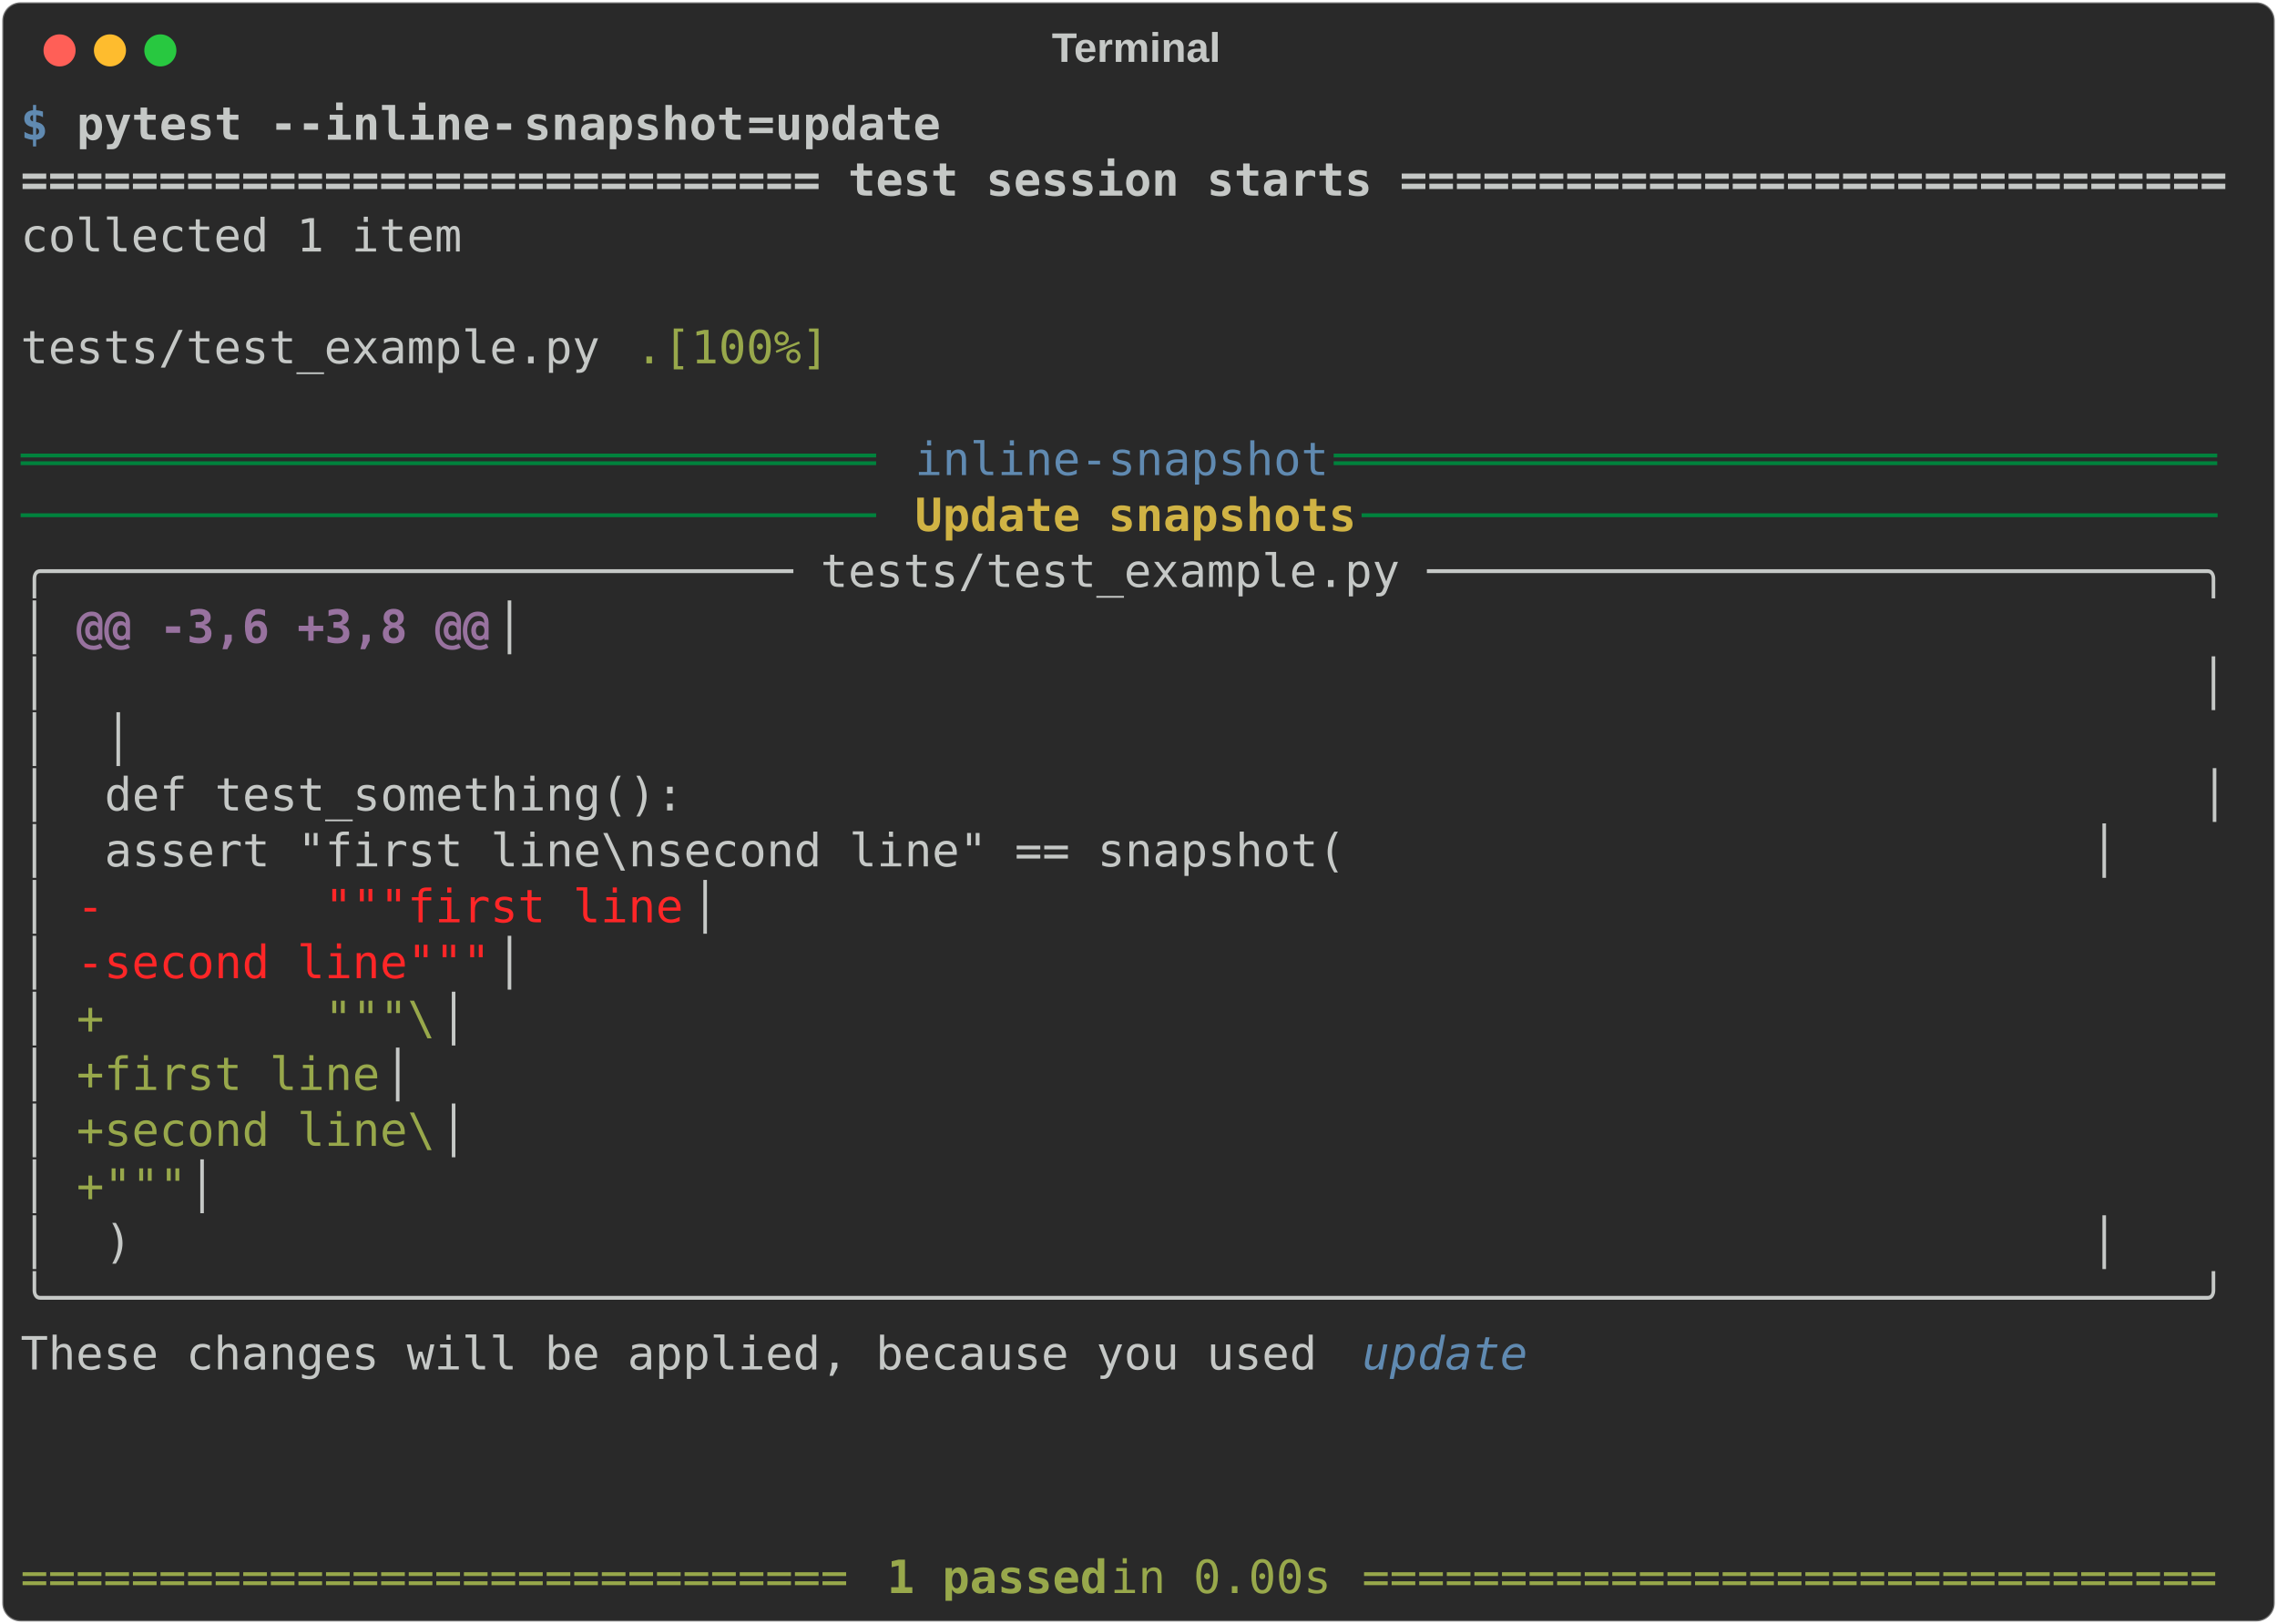
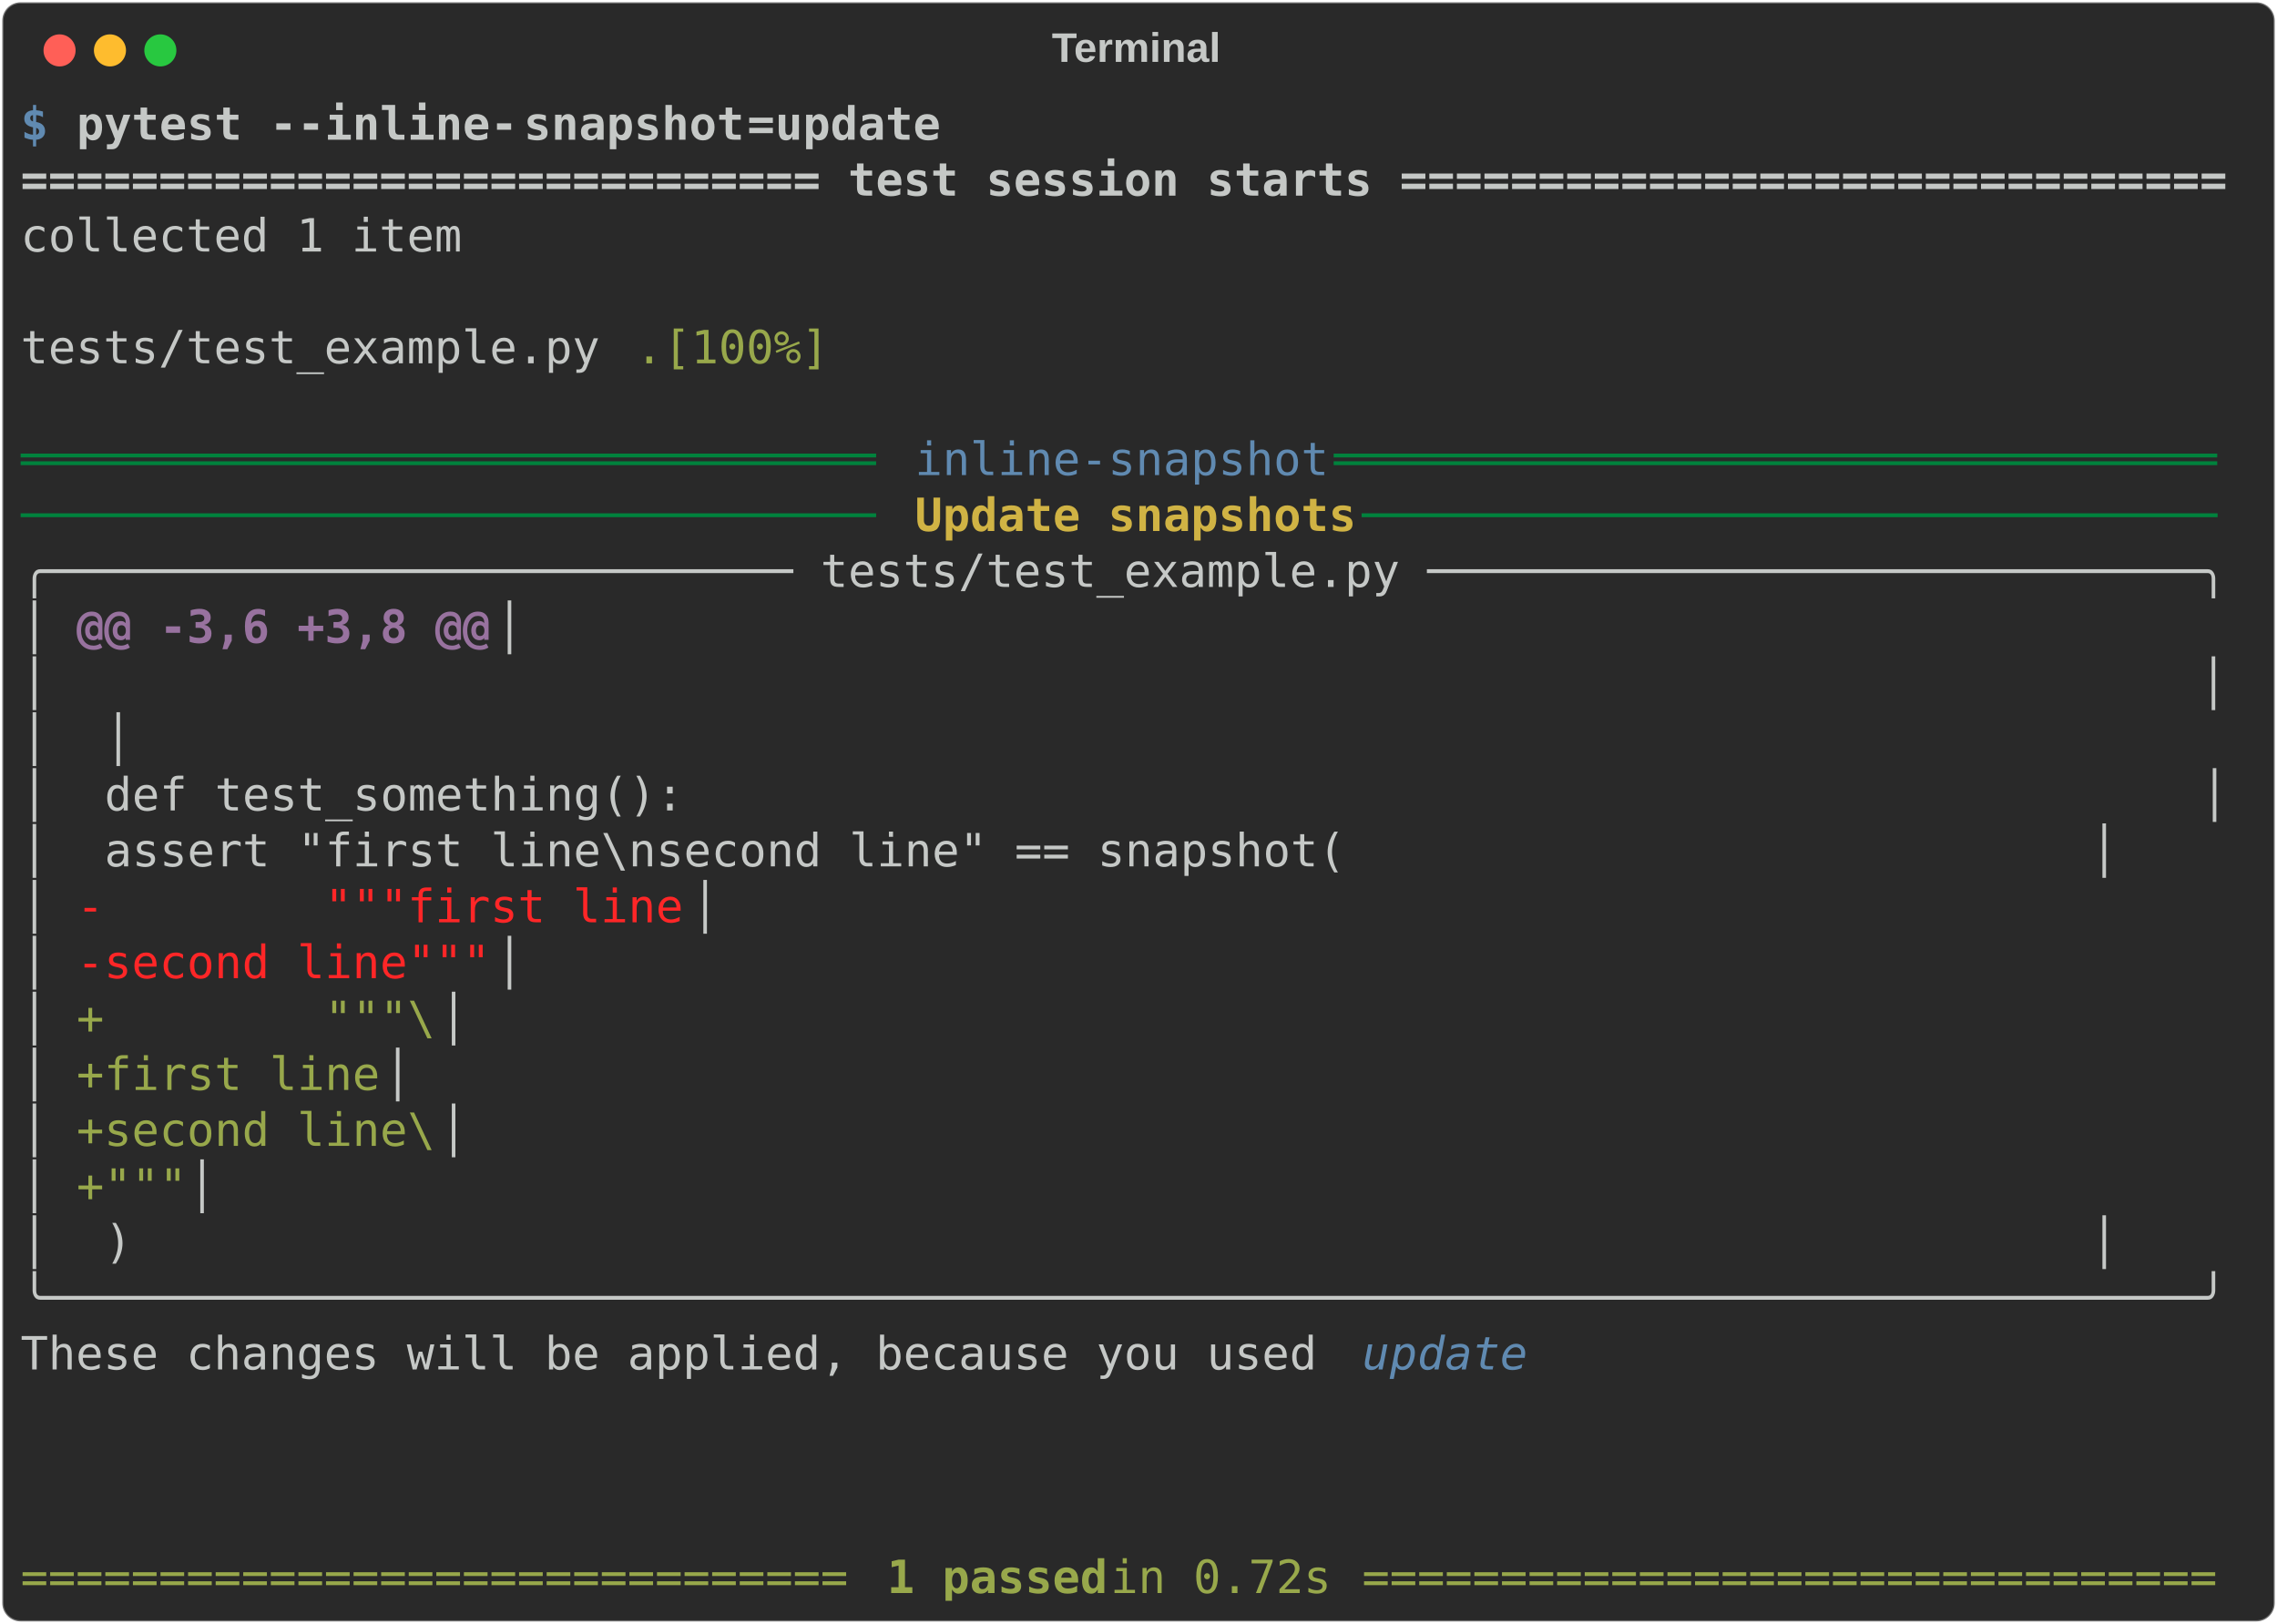
<svg xmlns="http://www.w3.org/2000/svg" class="rich-terminal" viewBox="0 0 994 708.8">
  <style>

    @font-face {
        font-family: "Fira Code";
        src: local("FiraCode-Regular"),
                url("https://cdnjs.cloudflare.com/ajax/libs/firacode/6.2.0/woff2/FiraCode-Regular.woff2") format("woff2"),
                url("https://cdnjs.cloudflare.com/ajax/libs/firacode/6.2.0/woff/FiraCode-Regular.woff") format("woff");
        font-style: normal;
        font-weight: 400;
    }
    @font-face {
        font-family: "Fira Code";
        src: local("FiraCode-Bold"),
                url("https://cdnjs.cloudflare.com/ajax/libs/firacode/6.2.0/woff2/FiraCode-Bold.woff2") format("woff2"),
                url("https://cdnjs.cloudflare.com/ajax/libs/firacode/6.2.0/woff/FiraCode-Bold.woff") format("woff");
        font-style: bold;
        font-weight: 700;
    }

-     .terminal-2737987125-matrix {
+     .terminal-2851692094-matrix {
        font-family: Fira Code, monospace;
        font-size: 20px;
        line-height: 24.4px;
        font-variant-east-asian: full-width;
    }

-     .terminal-2737987125-title {
+     .terminal-2851692094-title {
        font-size: 18px;
        font-weight: bold;
        font-family: arial;
    }

-     .terminal-2737987125-r1 { fill: #608ab1;font-weight: bold }
- .terminal-2737987125-r2 { fill: #c5c8c6 }
- .terminal-2737987125-r3 { fill: #c5c8c6;font-weight: bold }
- .terminal-2737987125-r4 { fill: #98a84b }
- .terminal-2737987125-r5 { fill: #00823d }
- .terminal-2737987125-r6 { fill: #608ab1 }
- .terminal-2737987125-r7 { fill: #d0b344;font-weight: bold }
- .terminal-2737987125-r8 { fill: #98729f;font-weight: bold }
- .terminal-2737987125-r9 { fill: #ff2627 }
- .terminal-2737987125-r10 { fill: #608ab1;font-style: italic; }
- .terminal-2737987125-r11 { fill: #98a84b;font-weight: bold }
+     .terminal-2851692094-r1 { fill: #608ab1;font-weight: bold }
+ .terminal-2851692094-r2 { fill: #c5c8c6 }
+ .terminal-2851692094-r3 { fill: #c5c8c6;font-weight: bold }
+ .terminal-2851692094-r4 { fill: #98a84b }
+ .terminal-2851692094-r5 { fill: #00823d }
+ .terminal-2851692094-r6 { fill: #608ab1 }
+ .terminal-2851692094-r7 { fill: #d0b344;font-weight: bold }
+ .terminal-2851692094-r8 { fill: #98729f;font-weight: bold }
+ .terminal-2851692094-r9 { fill: #ff2627 }
+ .terminal-2851692094-r10 { fill: #608ab1;font-style: italic; }
+ .terminal-2851692094-r11 { fill: #98a84b;font-weight: bold }
    </style>
  <defs>
-     <clipPath id="terminal-2737987125-clip-terminal">
+     <clipPath id="terminal-2851692094-clip-terminal">
      <rect x="0" y="0" width="975.0" height="657.8" />
    </clipPath>
-     <clipPath id="terminal-2737987125-line-0">
+     <clipPath id="terminal-2851692094-line-0">
      <rect x="0" y="1.5" width="976" height="24.65" />
    </clipPath>
-     <clipPath id="terminal-2737987125-line-1">
+     <clipPath id="terminal-2851692094-line-1">
      <rect x="0" y="25.9" width="976" height="24.65" />
    </clipPath>
-     <clipPath id="terminal-2737987125-line-2">
+     <clipPath id="terminal-2851692094-line-2">
      <rect x="0" y="50.3" width="976" height="24.65" />
    </clipPath>
-     <clipPath id="terminal-2737987125-line-3">
+     <clipPath id="terminal-2851692094-line-3">
      <rect x="0" y="74.7" width="976" height="24.65" />
    </clipPath>
-     <clipPath id="terminal-2737987125-line-4">
+     <clipPath id="terminal-2851692094-line-4">
      <rect x="0" y="99.1" width="976" height="24.65" />
    </clipPath>
-     <clipPath id="terminal-2737987125-line-5">
+     <clipPath id="terminal-2851692094-line-5">
      <rect x="0" y="123.5" width="976" height="24.65" />
    </clipPath>
-     <clipPath id="terminal-2737987125-line-6">
+     <clipPath id="terminal-2851692094-line-6">
      <rect x="0" y="147.9" width="976" height="24.65" />
    </clipPath>
-     <clipPath id="terminal-2737987125-line-7">
+     <clipPath id="terminal-2851692094-line-7">
      <rect x="0" y="172.3" width="976" height="24.65" />
    </clipPath>
-     <clipPath id="terminal-2737987125-line-8">
+     <clipPath id="terminal-2851692094-line-8">
      <rect x="0" y="196.7" width="976" height="24.65" />
    </clipPath>
-     <clipPath id="terminal-2737987125-line-9">
+     <clipPath id="terminal-2851692094-line-9">
      <rect x="0" y="221.1" width="976" height="24.65" />
    </clipPath>
-     <clipPath id="terminal-2737987125-line-10">
+     <clipPath id="terminal-2851692094-line-10">
      <rect x="0" y="245.5" width="976" height="24.65" />
    </clipPath>
-     <clipPath id="terminal-2737987125-line-11">
+     <clipPath id="terminal-2851692094-line-11">
      <rect x="0" y="269.9" width="976" height="24.65" />
    </clipPath>
-     <clipPath id="terminal-2737987125-line-12">
+     <clipPath id="terminal-2851692094-line-12">
      <rect x="0" y="294.3" width="976" height="24.65" />
    </clipPath>
-     <clipPath id="terminal-2737987125-line-13">
+     <clipPath id="terminal-2851692094-line-13">
      <rect x="0" y="318.7" width="976" height="24.65" />
    </clipPath>
-     <clipPath id="terminal-2737987125-line-14">
+     <clipPath id="terminal-2851692094-line-14">
      <rect x="0" y="343.1" width="976" height="24.65" />
    </clipPath>
-     <clipPath id="terminal-2737987125-line-15">
+     <clipPath id="terminal-2851692094-line-15">
      <rect x="0" y="367.5" width="976" height="24.65" />
    </clipPath>
-     <clipPath id="terminal-2737987125-line-16">
+     <clipPath id="terminal-2851692094-line-16">
      <rect x="0" y="391.9" width="976" height="24.65" />
    </clipPath>
-     <clipPath id="terminal-2737987125-line-17">
+     <clipPath id="terminal-2851692094-line-17">
      <rect x="0" y="416.3" width="976" height="24.65" />
    </clipPath>
-     <clipPath id="terminal-2737987125-line-18">
+     <clipPath id="terminal-2851692094-line-18">
      <rect x="0" y="440.7" width="976" height="24.65" />
    </clipPath>
-     <clipPath id="terminal-2737987125-line-19">
+     <clipPath id="terminal-2851692094-line-19">
      <rect x="0" y="465.1" width="976" height="24.65" />
    </clipPath>
-     <clipPath id="terminal-2737987125-line-20">
+     <clipPath id="terminal-2851692094-line-20">
      <rect x="0" y="489.5" width="976" height="24.65" />
    </clipPath>
-     <clipPath id="terminal-2737987125-line-21">
+     <clipPath id="terminal-2851692094-line-21">
      <rect x="0" y="513.9" width="976" height="24.65" />
    </clipPath>
-     <clipPath id="terminal-2737987125-line-22">
+     <clipPath id="terminal-2851692094-line-22">
      <rect x="0" y="538.3" width="976" height="24.65" />
    </clipPath>
-     <clipPath id="terminal-2737987125-line-23">
+     <clipPath id="terminal-2851692094-line-23">
      <rect x="0" y="562.7" width="976" height="24.65" />
    </clipPath>
-     <clipPath id="terminal-2737987125-line-24">
+     <clipPath id="terminal-2851692094-line-24">
      <rect x="0" y="587.1" width="976" height="24.65" />
    </clipPath>
-     <clipPath id="terminal-2737987125-line-25">
+     <clipPath id="terminal-2851692094-line-25">
      <rect x="0" y="611.5" width="976" height="24.65" />
    </clipPath>
  </defs>
  <rect fill="#292929" stroke="rgba(255,255,255,0.35)" stroke-width="1" x="1" y="1" width="992" height="706.8" rx="8" />
-   <text class="terminal-2737987125-title" fill="#c5c8c6" text-anchor="middle" x="496" y="27">Terminal</text>
+   <text class="terminal-2851692094-title" fill="#c5c8c6" text-anchor="middle" x="496" y="27">Terminal</text>
  <g transform="translate(26,22)">
    <circle cx="0" cy="0" r="7" fill="#ff5f57" />
    <circle cx="22" cy="0" r="7" fill="#febc2e" />
    <circle cx="44" cy="0" r="7" fill="#28c840" />
  </g>
-   <g transform="translate(9, 41)" clip-path="url(#terminal-2737987125-clip-terminal)">
-     <g class="terminal-2737987125-matrix">
-       <text class="terminal-2737987125-r1" x="0" y="20" textLength="12.2" clip-path="url(#terminal-2737987125-line-0)">$</text>
-       <text class="terminal-2737987125-r3" x="24.4" y="20" textLength="195.2" clip-path="url(#terminal-2737987125-line-0)">pytest --inline-</text>
-       <text class="terminal-2737987125-r3" x="219.6" y="20" textLength="97.6" clip-path="url(#terminal-2737987125-line-0)">snapshot</text>
-       <text class="terminal-2737987125-r3" x="317.2" y="20" textLength="12.2" clip-path="url(#terminal-2737987125-line-0)">=</text>
-       <text class="terminal-2737987125-r3" x="329.4" y="20" textLength="73.2" clip-path="url(#terminal-2737987125-line-0)">update</text>
-       <text class="terminal-2737987125-r2" x="976" y="20" textLength="12.2" clip-path="url(#terminal-2737987125-line-0)">
- </text>
-       <text class="terminal-2737987125-r3" x="0" y="44.4" textLength="976" clip-path="url(#terminal-2737987125-line-1)">============================= test session starts ==============================</text>
-       <text class="terminal-2737987125-r2" x="976" y="44.4" textLength="12.2" clip-path="url(#terminal-2737987125-line-1)">
- </text>
-       <text class="terminal-2737987125-r2" x="0" y="68.8" textLength="195.2" clip-path="url(#terminal-2737987125-line-2)">collected 1 item</text>
-       <text class="terminal-2737987125-r2" x="976" y="68.8" textLength="12.2" clip-path="url(#terminal-2737987125-line-2)">
- </text>
-       <text class="terminal-2737987125-r2" x="976" y="93.2" textLength="12.2" clip-path="url(#terminal-2737987125-line-3)">
- </text>
-       <text class="terminal-2737987125-r2" x="0" y="117.6" textLength="268.4" clip-path="url(#terminal-2737987125-line-4)">tests/test_example.py </text>
-       <text class="terminal-2737987125-r4" x="268.4" y="117.6" textLength="12.2" clip-path="url(#terminal-2737987125-line-4)">.</text>
-       <text class="terminal-2737987125-r4" x="280.6" y="117.6" textLength="683.2" clip-path="url(#terminal-2737987125-line-4)">                                                  [100%]</text>
-       <text class="terminal-2737987125-r2" x="976" y="117.6" textLength="12.2" clip-path="url(#terminal-2737987125-line-4)">
- </text>
-       <text class="terminal-2737987125-r2" x="976" y="142" textLength="12.2" clip-path="url(#terminal-2737987125-line-5)">
- </text>
-       <text class="terminal-2737987125-r5" x="0" y="166.4" textLength="390.4" clip-path="url(#terminal-2737987125-line-6)">═══════════════════════════════ </text>
-       <text class="terminal-2737987125-r6" x="390.4" y="166.4" textLength="183" clip-path="url(#terminal-2737987125-line-6)">inline-snapshot</text>
-       <text class="terminal-2737987125-r5" x="573.4" y="166.4" textLength="402.6" clip-path="url(#terminal-2737987125-line-6)"> ════════════════════════════════</text>
-       <text class="terminal-2737987125-r2" x="976" y="166.4" textLength="12.2" clip-path="url(#terminal-2737987125-line-6)">
- </text>
-       <text class="terminal-2737987125-r5" x="0" y="190.8" textLength="390.4" clip-path="url(#terminal-2737987125-line-7)">─────────────────────────────── </text>
-       <text class="terminal-2737987125-r7" x="390.4" y="190.8" textLength="195.2" clip-path="url(#terminal-2737987125-line-7)">Update snapshots</text>
-       <text class="terminal-2737987125-r5" x="585.6" y="190.8" textLength="390.4" clip-path="url(#terminal-2737987125-line-7)"> ───────────────────────────────</text>
-       <text class="terminal-2737987125-r2" x="976" y="190.8" textLength="12.2" clip-path="url(#terminal-2737987125-line-7)">
- </text>
-       <text class="terminal-2737987125-r2" x="0" y="215.2" textLength="976" clip-path="url(#terminal-2737987125-line-8)">╭─────────────────────────── tests/test_example.py ────────────────────────────╮</text>
-       <text class="terminal-2737987125-r2" x="976" y="215.2" textLength="12.2" clip-path="url(#terminal-2737987125-line-8)">
- </text>
-       <text class="terminal-2737987125-r2" x="0" y="239.6" textLength="24.4" clip-path="url(#terminal-2737987125-line-9)">│ </text>
-       <text class="terminal-2737987125-r8" x="24.4" y="239.6" textLength="183" clip-path="url(#terminal-2737987125-line-9)">@@ -3,6 +3,8 @@</text>
-       <text class="terminal-2737987125-r2" x="207.4" y="239.6" textLength="768.6" clip-path="url(#terminal-2737987125-line-9)">                                                              │</text>
-       <text class="terminal-2737987125-r2" x="976" y="239.6" textLength="12.2" clip-path="url(#terminal-2737987125-line-9)">
- </text>
-       <text class="terminal-2737987125-r2" x="0" y="264" textLength="976" clip-path="url(#terminal-2737987125-line-10)">│                                                                              │</text>
-       <text class="terminal-2737987125-r2" x="976" y="264" textLength="12.2" clip-path="url(#terminal-2737987125-line-10)">
- </text>
-       <text class="terminal-2737987125-r2" x="0" y="288.4" textLength="24.4" clip-path="url(#terminal-2737987125-line-11)">│ </text>
-       <text class="terminal-2737987125-r2" x="36.6" y="288.4" textLength="939.4" clip-path="url(#terminal-2737987125-line-11)">                                                                            │</text>
-       <text class="terminal-2737987125-r2" x="976" y="288.4" textLength="12.2" clip-path="url(#terminal-2737987125-line-11)">
- </text>
-       <text class="terminal-2737987125-r2" x="0" y="312.8" textLength="24.4" clip-path="url(#terminal-2737987125-line-12)">│ </text>
-       <text class="terminal-2737987125-r2" x="36.6" y="312.8" textLength="939.4" clip-path="url(#terminal-2737987125-line-12)">def test_something():                                                       │</text>
-       <text class="terminal-2737987125-r2" x="976" y="312.8" textLength="12.2" clip-path="url(#terminal-2737987125-line-12)">
- </text>
-       <text class="terminal-2737987125-r2" x="0" y="337.2" textLength="24.4" clip-path="url(#terminal-2737987125-line-13)">│ </text>
-       <text class="terminal-2737987125-r2" x="36.6" y="337.2" textLength="939.4" clip-path="url(#terminal-2737987125-line-13)">    assert "first line\nsecond line" == snapshot(                           │</text>
-       <text class="terminal-2737987125-r2" x="976" y="337.2" textLength="12.2" clip-path="url(#terminal-2737987125-line-13)">
- </text>
-       <text class="terminal-2737987125-r2" x="0" y="361.6" textLength="24.4" clip-path="url(#terminal-2737987125-line-14)">│ </text>
-       <text class="terminal-2737987125-r9" x="24.4" y="361.6" textLength="268.4" clip-path="url(#terminal-2737987125-line-14)">-        """first line</text>
-       <text class="terminal-2737987125-r2" x="292.8" y="361.6" textLength="683.2" clip-path="url(#terminal-2737987125-line-14)">                                                       │</text>
-       <text class="terminal-2737987125-r2" x="976" y="361.6" textLength="12.2" clip-path="url(#terminal-2737987125-line-14)">
- </text>
-       <text class="terminal-2737987125-r2" x="0" y="386" textLength="24.4" clip-path="url(#terminal-2737987125-line-15)">│ </text>
-       <text class="terminal-2737987125-r9" x="24.4" y="386" textLength="183" clip-path="url(#terminal-2737987125-line-15)">-second line"""</text>
-       <text class="terminal-2737987125-r2" x="207.4" y="386" textLength="768.6" clip-path="url(#terminal-2737987125-line-15)">                                                              │</text>
-       <text class="terminal-2737987125-r2" x="976" y="386" textLength="12.2" clip-path="url(#terminal-2737987125-line-15)">
- </text>
-       <text class="terminal-2737987125-r2" x="0" y="410.4" textLength="24.4" clip-path="url(#terminal-2737987125-line-16)">│ </text>
-       <text class="terminal-2737987125-r4" x="24.4" y="410.4" textLength="158.6" clip-path="url(#terminal-2737987125-line-16)">+        """\</text>
-       <text class="terminal-2737987125-r2" x="183" y="410.4" textLength="793" clip-path="url(#terminal-2737987125-line-16)">                                                                │</text>
-       <text class="terminal-2737987125-r2" x="976" y="410.4" textLength="12.2" clip-path="url(#terminal-2737987125-line-16)">
- </text>
-       <text class="terminal-2737987125-r2" x="0" y="434.8" textLength="24.4" clip-path="url(#terminal-2737987125-line-17)">│ </text>
-       <text class="terminal-2737987125-r4" x="24.4" y="434.8" textLength="134.2" clip-path="url(#terminal-2737987125-line-17)">+first line</text>
-       <text class="terminal-2737987125-r2" x="158.6" y="434.8" textLength="817.4" clip-path="url(#terminal-2737987125-line-17)">                                                                  │</text>
-       <text class="terminal-2737987125-r2" x="976" y="434.8" textLength="12.2" clip-path="url(#terminal-2737987125-line-17)">
- </text>
-       <text class="terminal-2737987125-r2" x="0" y="459.2" textLength="24.4" clip-path="url(#terminal-2737987125-line-18)">│ </text>
-       <text class="terminal-2737987125-r4" x="24.4" y="459.2" textLength="158.6" clip-path="url(#terminal-2737987125-line-18)">+second line\</text>
-       <text class="terminal-2737987125-r2" x="183" y="459.2" textLength="793" clip-path="url(#terminal-2737987125-line-18)">                                                                │</text>
-       <text class="terminal-2737987125-r2" x="976" y="459.2" textLength="12.2" clip-path="url(#terminal-2737987125-line-18)">
- </text>
-       <text class="terminal-2737987125-r2" x="0" y="483.6" textLength="24.4" clip-path="url(#terminal-2737987125-line-19)">│ </text>
-       <text class="terminal-2737987125-r4" x="24.4" y="483.6" textLength="48.8" clip-path="url(#terminal-2737987125-line-19)">+"""</text>
-       <text class="terminal-2737987125-r2" x="73.2" y="483.6" textLength="902.8" clip-path="url(#terminal-2737987125-line-19)">                                                                         │</text>
-       <text class="terminal-2737987125-r2" x="976" y="483.6" textLength="12.2" clip-path="url(#terminal-2737987125-line-19)">
- </text>
-       <text class="terminal-2737987125-r2" x="0" y="508" textLength="24.4" clip-path="url(#terminal-2737987125-line-20)">│ </text>
-       <text class="terminal-2737987125-r2" x="36.6" y="508" textLength="939.4" clip-path="url(#terminal-2737987125-line-20)">    )                                                                       │</text>
-       <text class="terminal-2737987125-r2" x="976" y="508" textLength="12.2" clip-path="url(#terminal-2737987125-line-20)">
- </text>
-       <text class="terminal-2737987125-r2" x="0" y="532.4" textLength="976" clip-path="url(#terminal-2737987125-line-21)">╰──────────────────────────────────────────────────────────────────────────────╯</text>
-       <text class="terminal-2737987125-r2" x="976" y="532.4" textLength="12.2" clip-path="url(#terminal-2737987125-line-21)">
- </text>
-       <text class="terminal-2737987125-r2" x="0" y="556.8" textLength="585.6" clip-path="url(#terminal-2737987125-line-22)">These changes will be applied, because you used </text>
-       <text class="terminal-2737987125-r10" x="585.6" y="556.8" textLength="73.2" clip-path="url(#terminal-2737987125-line-22)">update</text>
-       <text class="terminal-2737987125-r2" x="976" y="556.8" textLength="12.2" clip-path="url(#terminal-2737987125-line-22)">
- </text>
-       <text class="terminal-2737987125-r2" x="976" y="581.2" textLength="12.2" clip-path="url(#terminal-2737987125-line-23)">
- </text>
-       <text class="terminal-2737987125-r2" x="976" y="605.6" textLength="12.2" clip-path="url(#terminal-2737987125-line-24)">
- </text>
-       <text class="terminal-2737987125-r2" x="976" y="630" textLength="12.2" clip-path="url(#terminal-2737987125-line-25)">
- </text>
-       <text class="terminal-2737987125-r4" x="0" y="654.4" textLength="378.2" clip-path="url(#terminal-2737987125-line-26)">============================== </text>
-       <text class="terminal-2737987125-r11" x="378.2" y="654.4" textLength="97.6" clip-path="url(#terminal-2737987125-line-26)">1 passed</text>
-       <text class="terminal-2737987125-r4" x="475.8" y="654.4" textLength="109.8" clip-path="url(#terminal-2737987125-line-26)"> in 0.00s</text>
-       <text class="terminal-2737987125-r4" x="585.6" y="654.4" textLength="390.4" clip-path="url(#terminal-2737987125-line-26)"> ===============================</text>
-       <text class="terminal-2737987125-r2" x="976" y="654.4" textLength="12.2" clip-path="url(#terminal-2737987125-line-26)">
+   <g transform="translate(9, 41)" clip-path="url(#terminal-2851692094-clip-terminal)">
+     <g class="terminal-2851692094-matrix">
+       <text class="terminal-2851692094-r1" x="0" y="20" textLength="12.2" clip-path="url(#terminal-2851692094-line-0)">$</text>
+       <text class="terminal-2851692094-r3" x="24.4" y="20" textLength="195.2" clip-path="url(#terminal-2851692094-line-0)">pytest --inline-</text>
+       <text class="terminal-2851692094-r3" x="219.6" y="20" textLength="97.6" clip-path="url(#terminal-2851692094-line-0)">snapshot</text>
+       <text class="terminal-2851692094-r3" x="317.2" y="20" textLength="12.2" clip-path="url(#terminal-2851692094-line-0)">=</text>
+       <text class="terminal-2851692094-r3" x="329.4" y="20" textLength="73.2" clip-path="url(#terminal-2851692094-line-0)">update</text>
+       <text class="terminal-2851692094-r2" x="976" y="20" textLength="12.2" clip-path="url(#terminal-2851692094-line-0)">
+ </text>
+       <text class="terminal-2851692094-r3" x="0" y="44.4" textLength="976" clip-path="url(#terminal-2851692094-line-1)">============================= test session starts ==============================</text>
+       <text class="terminal-2851692094-r2" x="976" y="44.4" textLength="12.2" clip-path="url(#terminal-2851692094-line-1)">
+ </text>
+       <text class="terminal-2851692094-r2" x="0" y="68.8" textLength="195.2" clip-path="url(#terminal-2851692094-line-2)">collected 1 item</text>
+       <text class="terminal-2851692094-r2" x="976" y="68.8" textLength="12.2" clip-path="url(#terminal-2851692094-line-2)">
+ </text>
+       <text class="terminal-2851692094-r2" x="976" y="93.2" textLength="12.2" clip-path="url(#terminal-2851692094-line-3)">
+ </text>
+       <text class="terminal-2851692094-r2" x="0" y="117.6" textLength="268.4" clip-path="url(#terminal-2851692094-line-4)">tests/test_example.py </text>
+       <text class="terminal-2851692094-r4" x="268.4" y="117.6" textLength="12.2" clip-path="url(#terminal-2851692094-line-4)">.</text>
+       <text class="terminal-2851692094-r4" x="280.6" y="117.6" textLength="683.2" clip-path="url(#terminal-2851692094-line-4)">                                                  [100%]</text>
+       <text class="terminal-2851692094-r2" x="976" y="117.6" textLength="12.2" clip-path="url(#terminal-2851692094-line-4)">
+ </text>
+       <text class="terminal-2851692094-r2" x="976" y="142" textLength="12.2" clip-path="url(#terminal-2851692094-line-5)">
+ </text>
+       <text class="terminal-2851692094-r5" x="0" y="166.4" textLength="390.4" clip-path="url(#terminal-2851692094-line-6)">═══════════════════════════════ </text>
+       <text class="terminal-2851692094-r6" x="390.4" y="166.4" textLength="183" clip-path="url(#terminal-2851692094-line-6)">inline-snapshot</text>
+       <text class="terminal-2851692094-r5" x="573.4" y="166.4" textLength="402.6" clip-path="url(#terminal-2851692094-line-6)"> ════════════════════════════════</text>
+       <text class="terminal-2851692094-r2" x="976" y="166.4" textLength="12.2" clip-path="url(#terminal-2851692094-line-6)">
+ </text>
+       <text class="terminal-2851692094-r5" x="0" y="190.8" textLength="390.4" clip-path="url(#terminal-2851692094-line-7)">─────────────────────────────── </text>
+       <text class="terminal-2851692094-r7" x="390.4" y="190.8" textLength="195.2" clip-path="url(#terminal-2851692094-line-7)">Update snapshots</text>
+       <text class="terminal-2851692094-r5" x="585.6" y="190.8" textLength="390.4" clip-path="url(#terminal-2851692094-line-7)"> ───────────────────────────────</text>
+       <text class="terminal-2851692094-r2" x="976" y="190.8" textLength="12.2" clip-path="url(#terminal-2851692094-line-7)">
+ </text>
+       <text class="terminal-2851692094-r2" x="0" y="215.2" textLength="976" clip-path="url(#terminal-2851692094-line-8)">╭─────────────────────────── tests/test_example.py ────────────────────────────╮</text>
+       <text class="terminal-2851692094-r2" x="976" y="215.2" textLength="12.2" clip-path="url(#terminal-2851692094-line-8)">
+ </text>
+       <text class="terminal-2851692094-r2" x="0" y="239.6" textLength="24.4" clip-path="url(#terminal-2851692094-line-9)">│ </text>
+       <text class="terminal-2851692094-r8" x="24.4" y="239.6" textLength="183" clip-path="url(#terminal-2851692094-line-9)">@@ -3,6 +3,8 @@</text>
+       <text class="terminal-2851692094-r2" x="207.4" y="239.6" textLength="768.6" clip-path="url(#terminal-2851692094-line-9)">                                                              │</text>
+       <text class="terminal-2851692094-r2" x="976" y="239.6" textLength="12.2" clip-path="url(#terminal-2851692094-line-9)">
+ </text>
+       <text class="terminal-2851692094-r2" x="0" y="264" textLength="976" clip-path="url(#terminal-2851692094-line-10)">│                                                                              │</text>
+       <text class="terminal-2851692094-r2" x="976" y="264" textLength="12.2" clip-path="url(#terminal-2851692094-line-10)">
+ </text>
+       <text class="terminal-2851692094-r2" x="0" y="288.4" textLength="24.4" clip-path="url(#terminal-2851692094-line-11)">│ </text>
+       <text class="terminal-2851692094-r2" x="36.6" y="288.4" textLength="939.4" clip-path="url(#terminal-2851692094-line-11)">                                                                            │</text>
+       <text class="terminal-2851692094-r2" x="976" y="288.4" textLength="12.2" clip-path="url(#terminal-2851692094-line-11)">
+ </text>
+       <text class="terminal-2851692094-r2" x="0" y="312.8" textLength="24.4" clip-path="url(#terminal-2851692094-line-12)">│ </text>
+       <text class="terminal-2851692094-r2" x="36.6" y="312.8" textLength="939.4" clip-path="url(#terminal-2851692094-line-12)">def test_something():                                                       │</text>
+       <text class="terminal-2851692094-r2" x="976" y="312.8" textLength="12.2" clip-path="url(#terminal-2851692094-line-12)">
+ </text>
+       <text class="terminal-2851692094-r2" x="0" y="337.2" textLength="24.4" clip-path="url(#terminal-2851692094-line-13)">│ </text>
+       <text class="terminal-2851692094-r2" x="36.6" y="337.2" textLength="939.4" clip-path="url(#terminal-2851692094-line-13)">    assert "first line\nsecond line" == snapshot(                           │</text>
+       <text class="terminal-2851692094-r2" x="976" y="337.2" textLength="12.2" clip-path="url(#terminal-2851692094-line-13)">
+ </text>
+       <text class="terminal-2851692094-r2" x="0" y="361.6" textLength="24.4" clip-path="url(#terminal-2851692094-line-14)">│ </text>
+       <text class="terminal-2851692094-r9" x="24.4" y="361.6" textLength="268.4" clip-path="url(#terminal-2851692094-line-14)">-        """first line</text>
+       <text class="terminal-2851692094-r2" x="292.8" y="361.6" textLength="683.2" clip-path="url(#terminal-2851692094-line-14)">                                                       │</text>
+       <text class="terminal-2851692094-r2" x="976" y="361.6" textLength="12.2" clip-path="url(#terminal-2851692094-line-14)">
+ </text>
+       <text class="terminal-2851692094-r2" x="0" y="386" textLength="24.4" clip-path="url(#terminal-2851692094-line-15)">│ </text>
+       <text class="terminal-2851692094-r9" x="24.4" y="386" textLength="183" clip-path="url(#terminal-2851692094-line-15)">-second line"""</text>
+       <text class="terminal-2851692094-r2" x="207.4" y="386" textLength="768.6" clip-path="url(#terminal-2851692094-line-15)">                                                              │</text>
+       <text class="terminal-2851692094-r2" x="976" y="386" textLength="12.2" clip-path="url(#terminal-2851692094-line-15)">
+ </text>
+       <text class="terminal-2851692094-r2" x="0" y="410.4" textLength="24.4" clip-path="url(#terminal-2851692094-line-16)">│ </text>
+       <text class="terminal-2851692094-r4" x="24.4" y="410.4" textLength="158.6" clip-path="url(#terminal-2851692094-line-16)">+        """\</text>
+       <text class="terminal-2851692094-r2" x="183" y="410.4" textLength="793" clip-path="url(#terminal-2851692094-line-16)">                                                                │</text>
+       <text class="terminal-2851692094-r2" x="976" y="410.4" textLength="12.2" clip-path="url(#terminal-2851692094-line-16)">
+ </text>
+       <text class="terminal-2851692094-r2" x="0" y="434.8" textLength="24.4" clip-path="url(#terminal-2851692094-line-17)">│ </text>
+       <text class="terminal-2851692094-r4" x="24.4" y="434.8" textLength="134.2" clip-path="url(#terminal-2851692094-line-17)">+first line</text>
+       <text class="terminal-2851692094-r2" x="158.6" y="434.8" textLength="817.4" clip-path="url(#terminal-2851692094-line-17)">                                                                  │</text>
+       <text class="terminal-2851692094-r2" x="976" y="434.8" textLength="12.2" clip-path="url(#terminal-2851692094-line-17)">
+ </text>
+       <text class="terminal-2851692094-r2" x="0" y="459.2" textLength="24.4" clip-path="url(#terminal-2851692094-line-18)">│ </text>
+       <text class="terminal-2851692094-r4" x="24.4" y="459.2" textLength="158.6" clip-path="url(#terminal-2851692094-line-18)">+second line\</text>
+       <text class="terminal-2851692094-r2" x="183" y="459.2" textLength="793" clip-path="url(#terminal-2851692094-line-18)">                                                                │</text>
+       <text class="terminal-2851692094-r2" x="976" y="459.2" textLength="12.2" clip-path="url(#terminal-2851692094-line-18)">
+ </text>
+       <text class="terminal-2851692094-r2" x="0" y="483.6" textLength="24.4" clip-path="url(#terminal-2851692094-line-19)">│ </text>
+       <text class="terminal-2851692094-r4" x="24.4" y="483.6" textLength="48.8" clip-path="url(#terminal-2851692094-line-19)">+"""</text>
+       <text class="terminal-2851692094-r2" x="73.2" y="483.6" textLength="902.8" clip-path="url(#terminal-2851692094-line-19)">                                                                         │</text>
+       <text class="terminal-2851692094-r2" x="976" y="483.6" textLength="12.2" clip-path="url(#terminal-2851692094-line-19)">
+ </text>
+       <text class="terminal-2851692094-r2" x="0" y="508" textLength="24.4" clip-path="url(#terminal-2851692094-line-20)">│ </text>
+       <text class="terminal-2851692094-r2" x="36.6" y="508" textLength="939.4" clip-path="url(#terminal-2851692094-line-20)">    )                                                                       │</text>
+       <text class="terminal-2851692094-r2" x="976" y="508" textLength="12.2" clip-path="url(#terminal-2851692094-line-20)">
+ </text>
+       <text class="terminal-2851692094-r2" x="0" y="532.4" textLength="976" clip-path="url(#terminal-2851692094-line-21)">╰──────────────────────────────────────────────────────────────────────────────╯</text>
+       <text class="terminal-2851692094-r2" x="976" y="532.4" textLength="12.2" clip-path="url(#terminal-2851692094-line-21)">
+ </text>
+       <text class="terminal-2851692094-r2" x="0" y="556.8" textLength="585.6" clip-path="url(#terminal-2851692094-line-22)">These changes will be applied, because you used </text>
+       <text class="terminal-2851692094-r10" x="585.6" y="556.8" textLength="73.2" clip-path="url(#terminal-2851692094-line-22)">update</text>
+       <text class="terminal-2851692094-r2" x="976" y="556.8" textLength="12.2" clip-path="url(#terminal-2851692094-line-22)">
+ </text>
+       <text class="terminal-2851692094-r2" x="976" y="581.2" textLength="12.2" clip-path="url(#terminal-2851692094-line-23)">
+ </text>
+       <text class="terminal-2851692094-r2" x="976" y="605.6" textLength="12.2" clip-path="url(#terminal-2851692094-line-24)">
+ </text>
+       <text class="terminal-2851692094-r2" x="976" y="630" textLength="12.2" clip-path="url(#terminal-2851692094-line-25)">
+ </text>
+       <text class="terminal-2851692094-r4" x="0" y="654.4" textLength="378.2" clip-path="url(#terminal-2851692094-line-26)">============================== </text>
+       <text class="terminal-2851692094-r11" x="378.2" y="654.4" textLength="97.6" clip-path="url(#terminal-2851692094-line-26)">1 passed</text>
+       <text class="terminal-2851692094-r4" x="475.8" y="654.4" textLength="109.8" clip-path="url(#terminal-2851692094-line-26)"> in 0.72s</text>
+       <text class="terminal-2851692094-r4" x="585.6" y="654.4" textLength="390.4" clip-path="url(#terminal-2851692094-line-26)"> ===============================</text>
+       <text class="terminal-2851692094-r2" x="976" y="654.4" textLength="12.2" clip-path="url(#terminal-2851692094-line-26)">
</text>
    </g>
  </g>
</svg>
